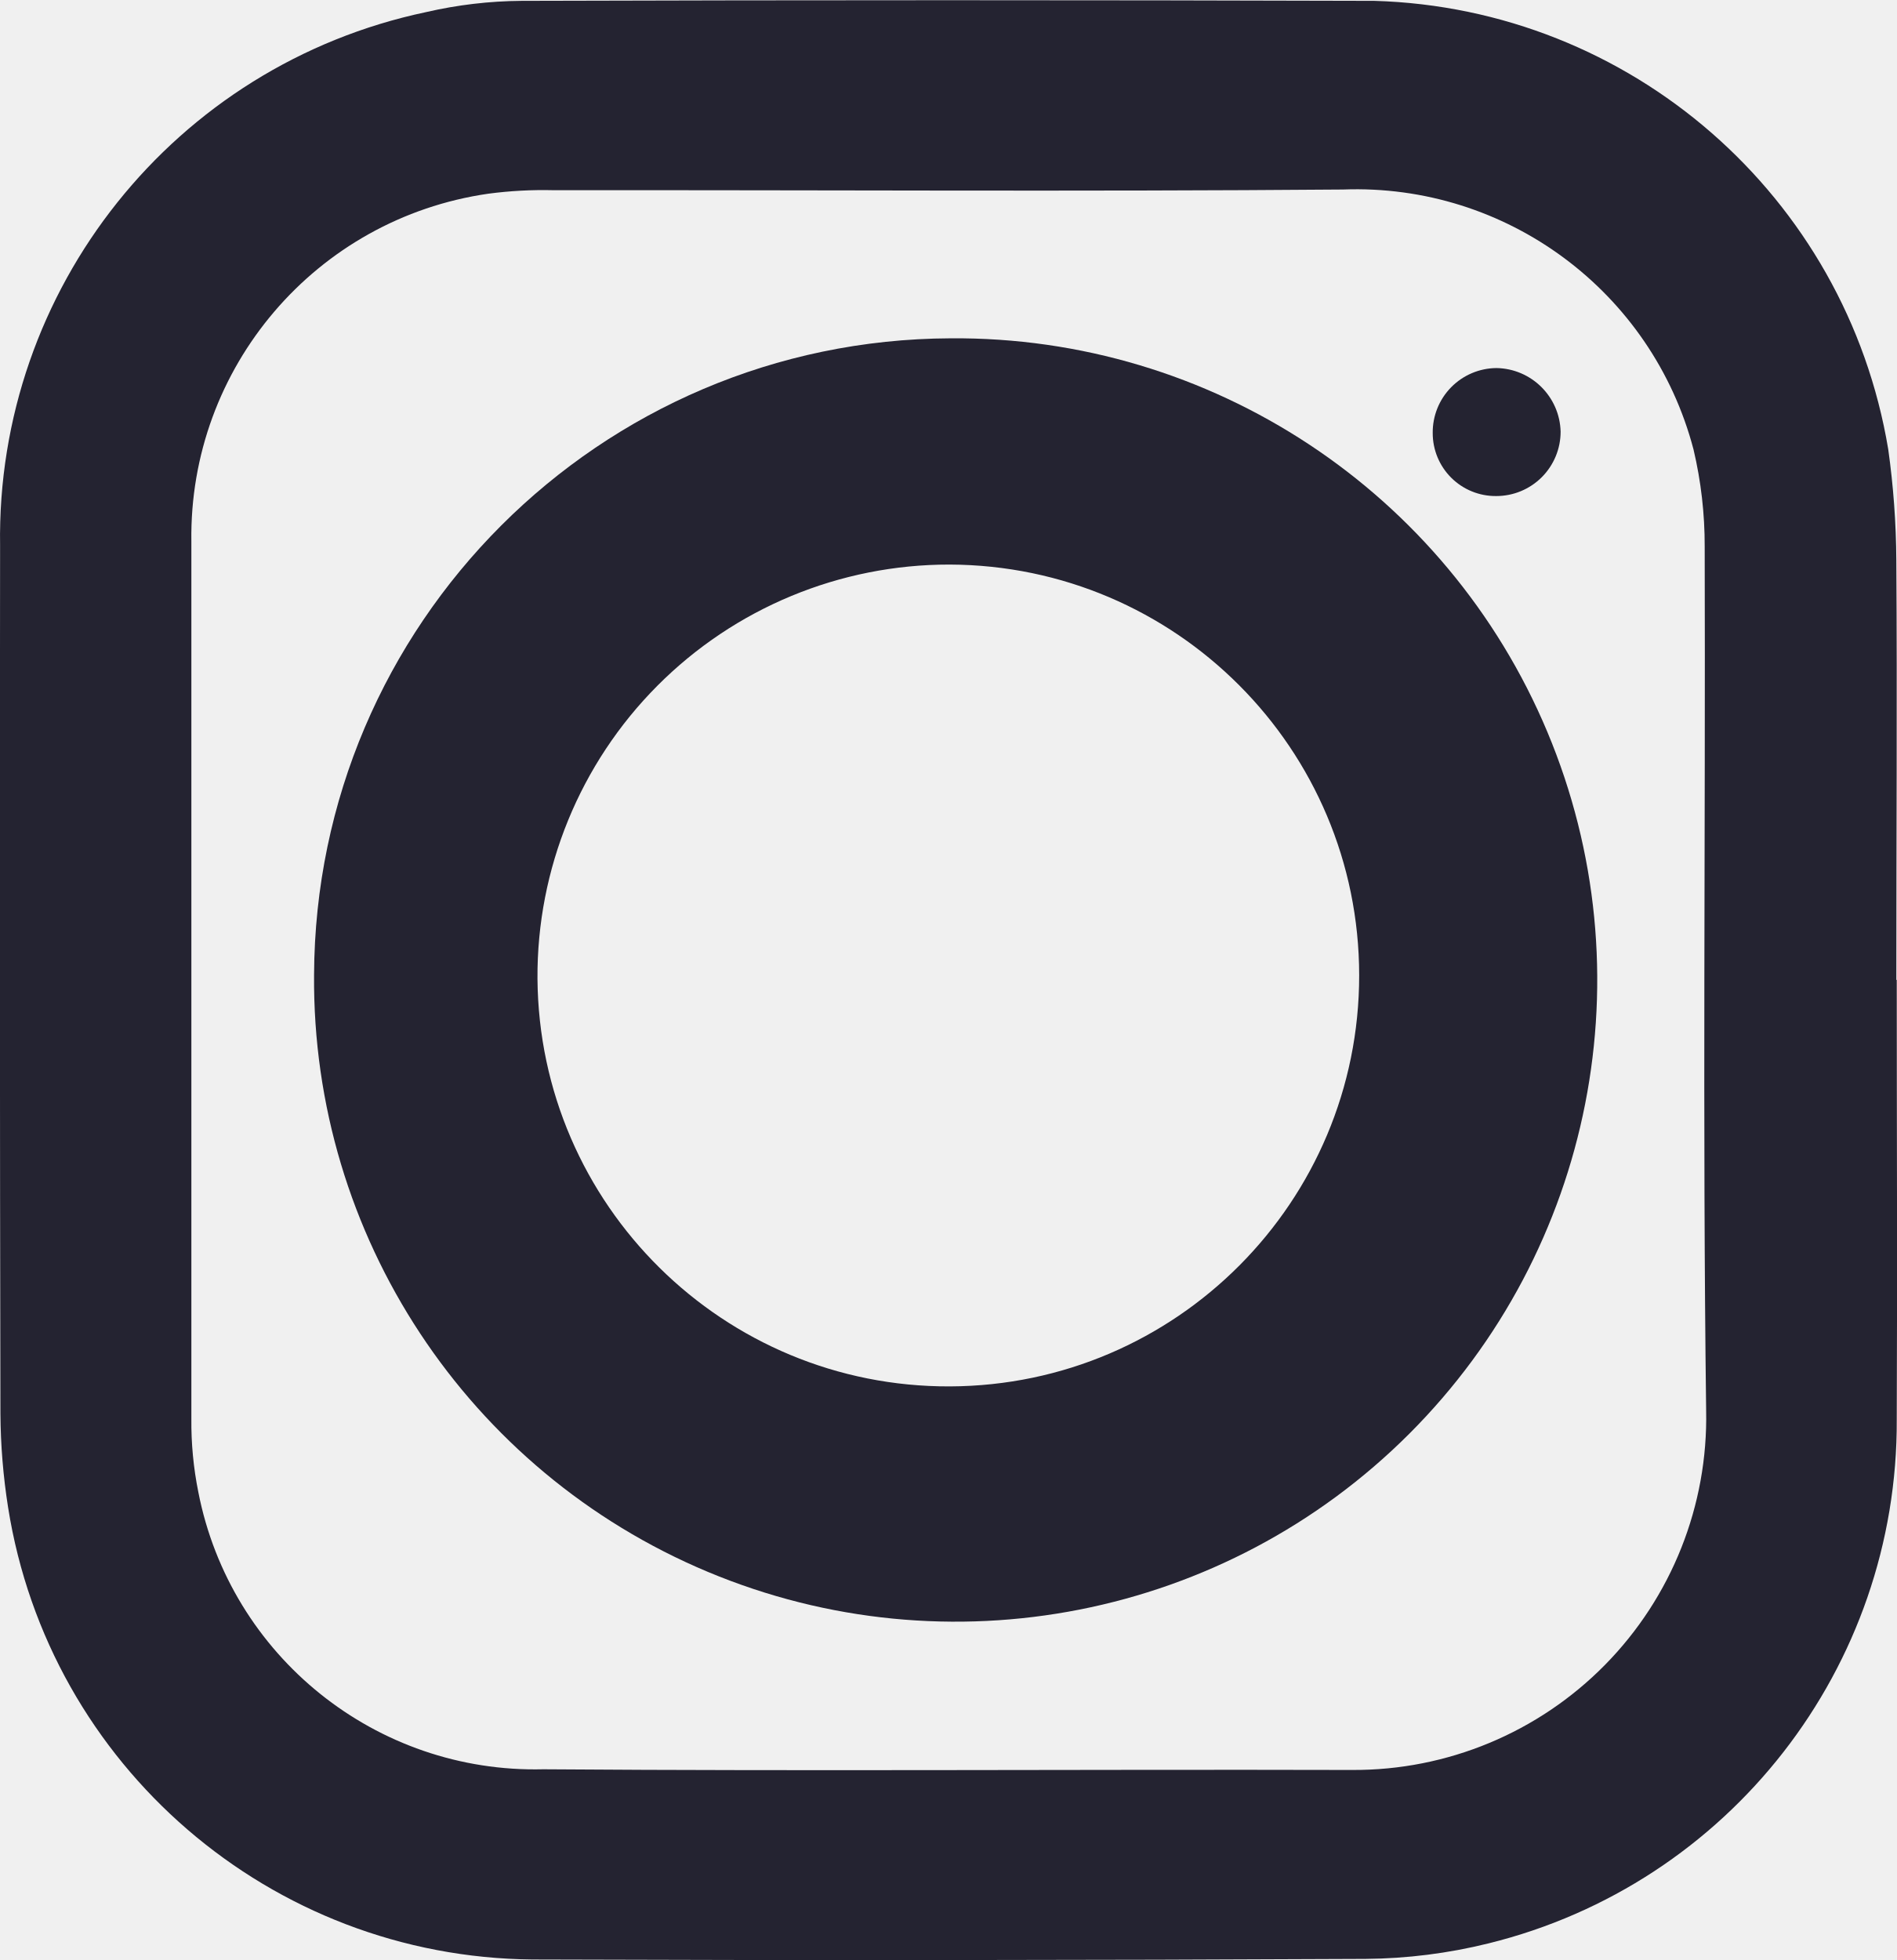
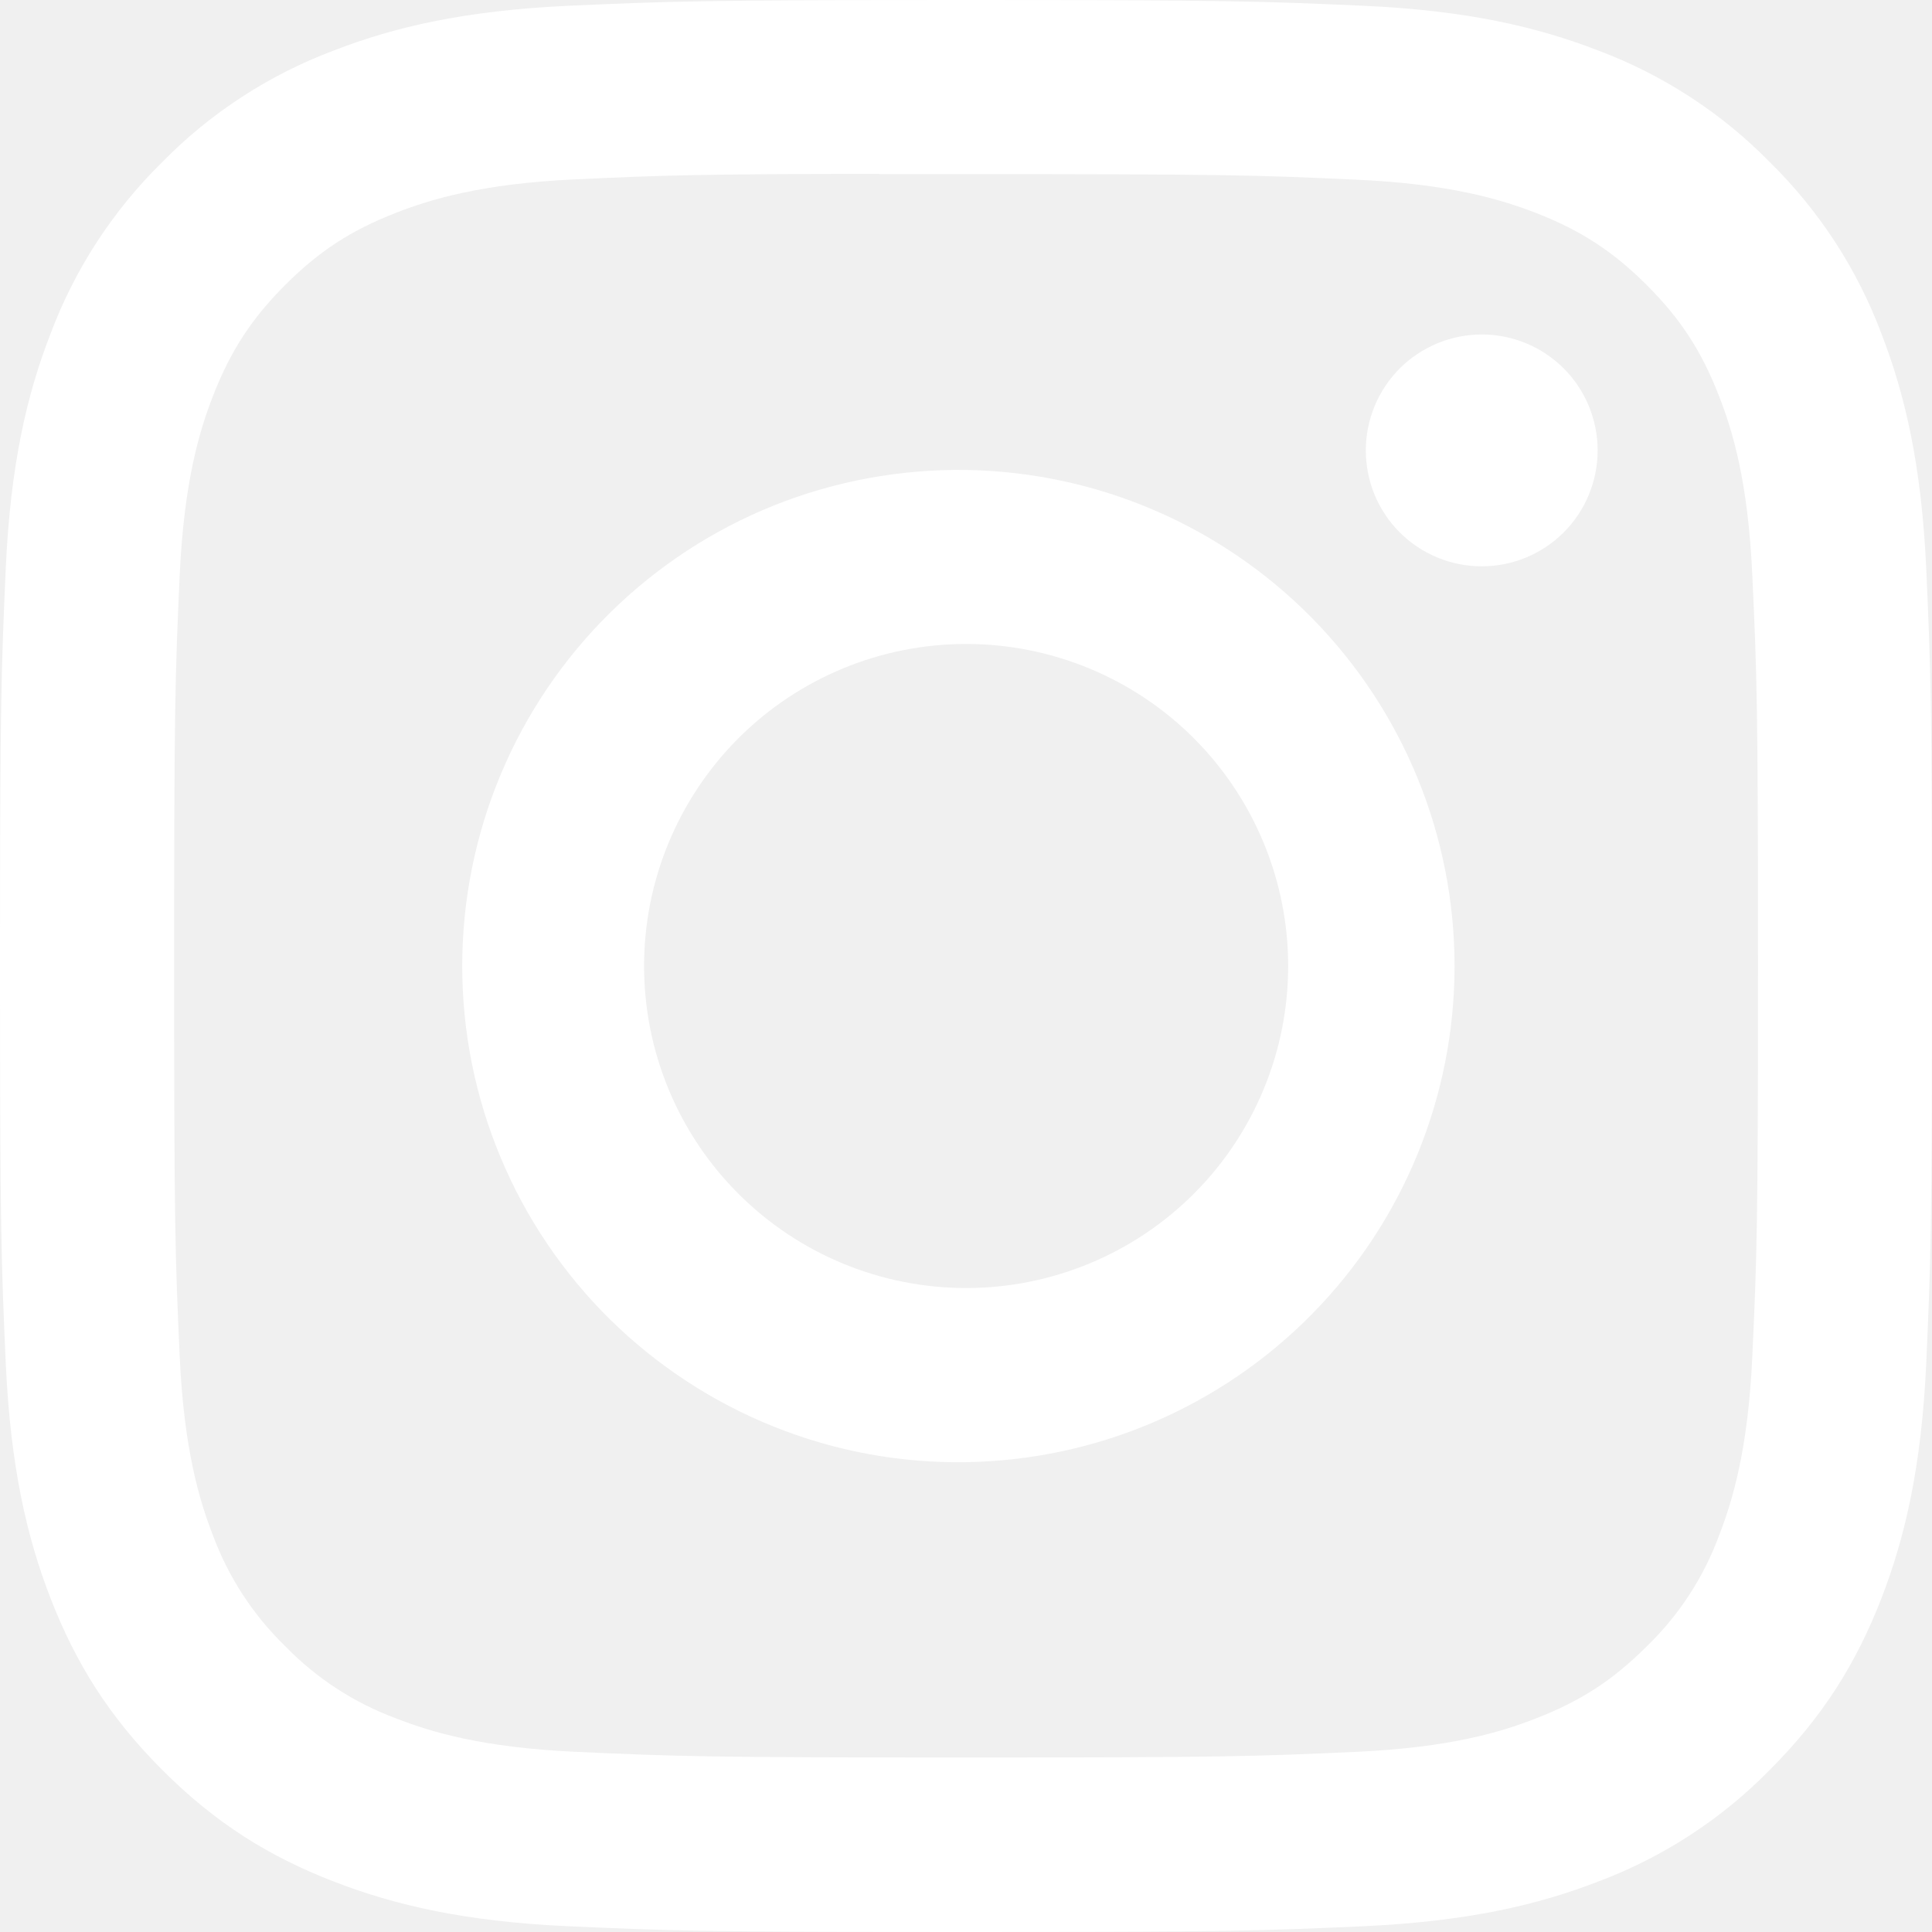
- <svg xmlns="http://www.w3.org/2000/svg" id="Insta" width="22.263" height="23" viewBox="0 0 22.263 23">
-   <g id="Group_11" data-name="Group 11">
-     <path id="Path_3264" data-name="Path 3264" d="M22.26,11.5c0,1.719.008,3.438,0,5.157a6.3,6.3,0,0,1-4.791,6.149,6.206,6.206,0,0,1-1.443.182q-4.888.024-9.776.007A6.288,6.288,0,0,1,.094,17.69a7.352,7.352,0,0,1-.09-1.1Q-.006,11.5,0,6.406A6.3,6.3,0,0,1,5,.143,5.142,5.142,0,0,1,6.121.011q5-.015,10.007,0A6.3,6.3,0,0,1,22.16,5.273a9.727,9.727,0,0,1,.095,1.3c.011,1.642,0,3.285,0,4.926ZM2.245,11.49c0,1.719,0,3.438,0,5.157a4.148,4.148,0,0,0,.082.865,4.025,4.025,0,0,0,4.049,3.251c3.165.023,6.329,0,9.494.008a4.133,4.133,0,0,0,4.153-4.219c-.043-3.378-.007-6.757-.017-10.136a4.9,4.9,0,0,0-.131-1.14,4.093,4.093,0,0,0-4.114-3.051c-3.088.025-6.176.005-9.263.008a4.945,4.945,0,0,0-.768.041A4.065,4.065,0,0,0,2.245,6.357q0,2.566,0,5.132Z" transform="translate(0.001 -0.001)" fill="#242331" />
-     <path id="Path_3265" data-name="Path 3265" d="M77.029,74.93A7.53,7.53,0,1,1,69.56,82.4,7.5,7.5,0,0,1,77.029,74.93Zm-4.847,7.514a4.822,4.822,0,1,0,4.837-4.859A4.83,4.83,0,0,0,72.182,82.444Z" transform="translate(-65.874 -70.96)" fill="#242331" />
-     <path id="Path_3266" data-name="Path 3266" d="M240.754,63.192a.738.738,0,0,1-.745-.74.754.754,0,0,1,.749-.762.766.766,0,0,1,.752.746A.755.755,0,0,1,240.754,63.192Z" transform="translate(-223.194 -57.371)" fill="#242331" />
-   </g>
+ <svg xmlns="http://www.w3.org/2000/svg" width="16" height="16" viewBox="0 0 16 16" fill="none">
+   <path d="M8 0C5.829 0 5.556 0.01 4.703 0.048C3.85 0.088 3.269 0.222 2.76 0.42C2.226 0.621 1.742 0.936 1.343 1.343C0.936 1.743 0.621 2.226 0.42 2.76C0.222 3.268 0.087 3.85 0.048 4.7C0.01 5.555 0 5.827 0 8.001C0 10.173 0.01 10.445 0.048 11.298C0.088 12.15 0.222 12.731 0.42 13.24C0.625 13.766 0.898 14.212 1.343 14.657C1.787 15.102 2.233 15.376 2.759 15.58C3.269 15.778 3.849 15.913 4.701 15.952C5.555 15.99 5.827 16 8 16C10.173 16 10.444 15.99 11.298 15.952C12.149 15.912 12.732 15.778 13.241 15.58C13.775 15.379 14.258 15.064 14.657 14.657C15.102 14.212 15.375 13.766 15.58 13.24C15.777 12.731 15.912 12.15 15.952 11.298C15.99 10.445 16 10.173 16 8C16 5.827 15.99 5.555 15.952 4.701C15.912 3.85 15.777 3.268 15.58 2.76C15.379 2.226 15.064 1.743 14.657 1.343C14.258 0.936 13.774 0.621 13.24 0.42C12.73 0.222 12.148 0.087 11.297 0.048C10.443 0.01 10.172 0 7.998 0H8.001H8ZM7.283 1.442H8.001C10.137 1.442 10.39 1.449 11.233 1.488C12.013 1.523 12.437 1.654 12.719 1.763C13.092 1.908 13.359 2.082 13.639 2.362C13.919 2.642 14.092 2.908 14.237 3.282C14.347 3.563 14.477 3.987 14.512 4.767C14.551 5.61 14.559 5.863 14.559 7.998C14.559 10.133 14.551 10.387 14.512 11.23C14.477 12.01 14.346 12.433 14.237 12.715C14.109 13.063 13.904 13.377 13.638 13.634C13.358 13.914 13.092 14.087 12.718 14.232C12.438 14.342 12.014 14.472 11.233 14.508C10.39 14.546 10.137 14.555 8.001 14.555C5.865 14.555 5.611 14.546 4.768 14.508C3.988 14.472 3.565 14.342 3.283 14.232C2.936 14.104 2.621 13.9 2.363 13.634C2.097 13.376 1.892 13.062 1.763 12.714C1.654 12.433 1.523 12.009 1.488 11.229C1.45 10.386 1.442 10.133 1.442 7.996C1.442 5.86 1.45 5.608 1.488 4.765C1.524 3.985 1.654 3.561 1.764 3.279C1.909 2.906 2.083 2.639 2.363 2.359C2.643 2.079 2.909 1.906 3.283 1.761C3.565 1.651 3.988 1.521 4.768 1.485C5.506 1.451 5.792 1.441 7.283 1.44V1.442ZM12.271 2.77C12.145 2.77 12.02 2.795 11.904 2.843C11.787 2.892 11.681 2.962 11.592 3.051C11.503 3.141 11.432 3.246 11.384 3.363C11.336 3.479 11.311 3.604 11.311 3.73C11.311 3.856 11.336 3.981 11.384 4.098C11.432 4.214 11.503 4.32 11.592 4.409C11.681 4.498 11.787 4.569 11.904 4.617C12.02 4.665 12.145 4.69 12.271 4.69C12.526 4.69 12.77 4.589 12.95 4.409C13.13 4.229 13.231 3.985 13.231 3.73C13.231 3.476 13.13 3.231 12.95 3.051C12.77 2.871 12.526 2.77 12.271 2.77ZM8.001 3.892C7.456 3.884 6.915 3.984 6.409 4.186C5.903 4.389 5.443 4.69 5.054 5.073C4.666 5.455 4.357 5.911 4.147 6.413C3.936 6.916 3.828 7.456 3.828 8.001C3.828 8.546 3.936 9.085 4.147 9.588C4.357 10.091 4.666 10.546 5.054 10.929C5.443 11.311 5.903 11.612 6.409 11.815C6.915 12.018 7.456 12.118 8.001 12.109C9.08 12.092 10.108 11.652 10.865 10.883C11.622 10.115 12.046 9.079 12.046 8.001C12.046 6.922 11.622 5.887 10.865 5.118C10.108 4.349 9.08 3.909 8.001 3.892ZM8.001 5.333C8.708 5.333 9.387 5.614 9.887 6.114C10.387 6.615 10.668 7.293 10.668 8C10.668 8.708 10.387 9.386 9.887 9.886C9.387 10.386 8.708 10.667 8.001 10.667C7.294 10.667 6.615 10.386 6.115 9.886C5.615 9.386 5.334 8.708 5.334 8C5.334 7.293 5.615 6.615 6.115 6.114C6.615 5.614 7.294 5.333 8.001 5.333Z" fill="white" />
</svg>
